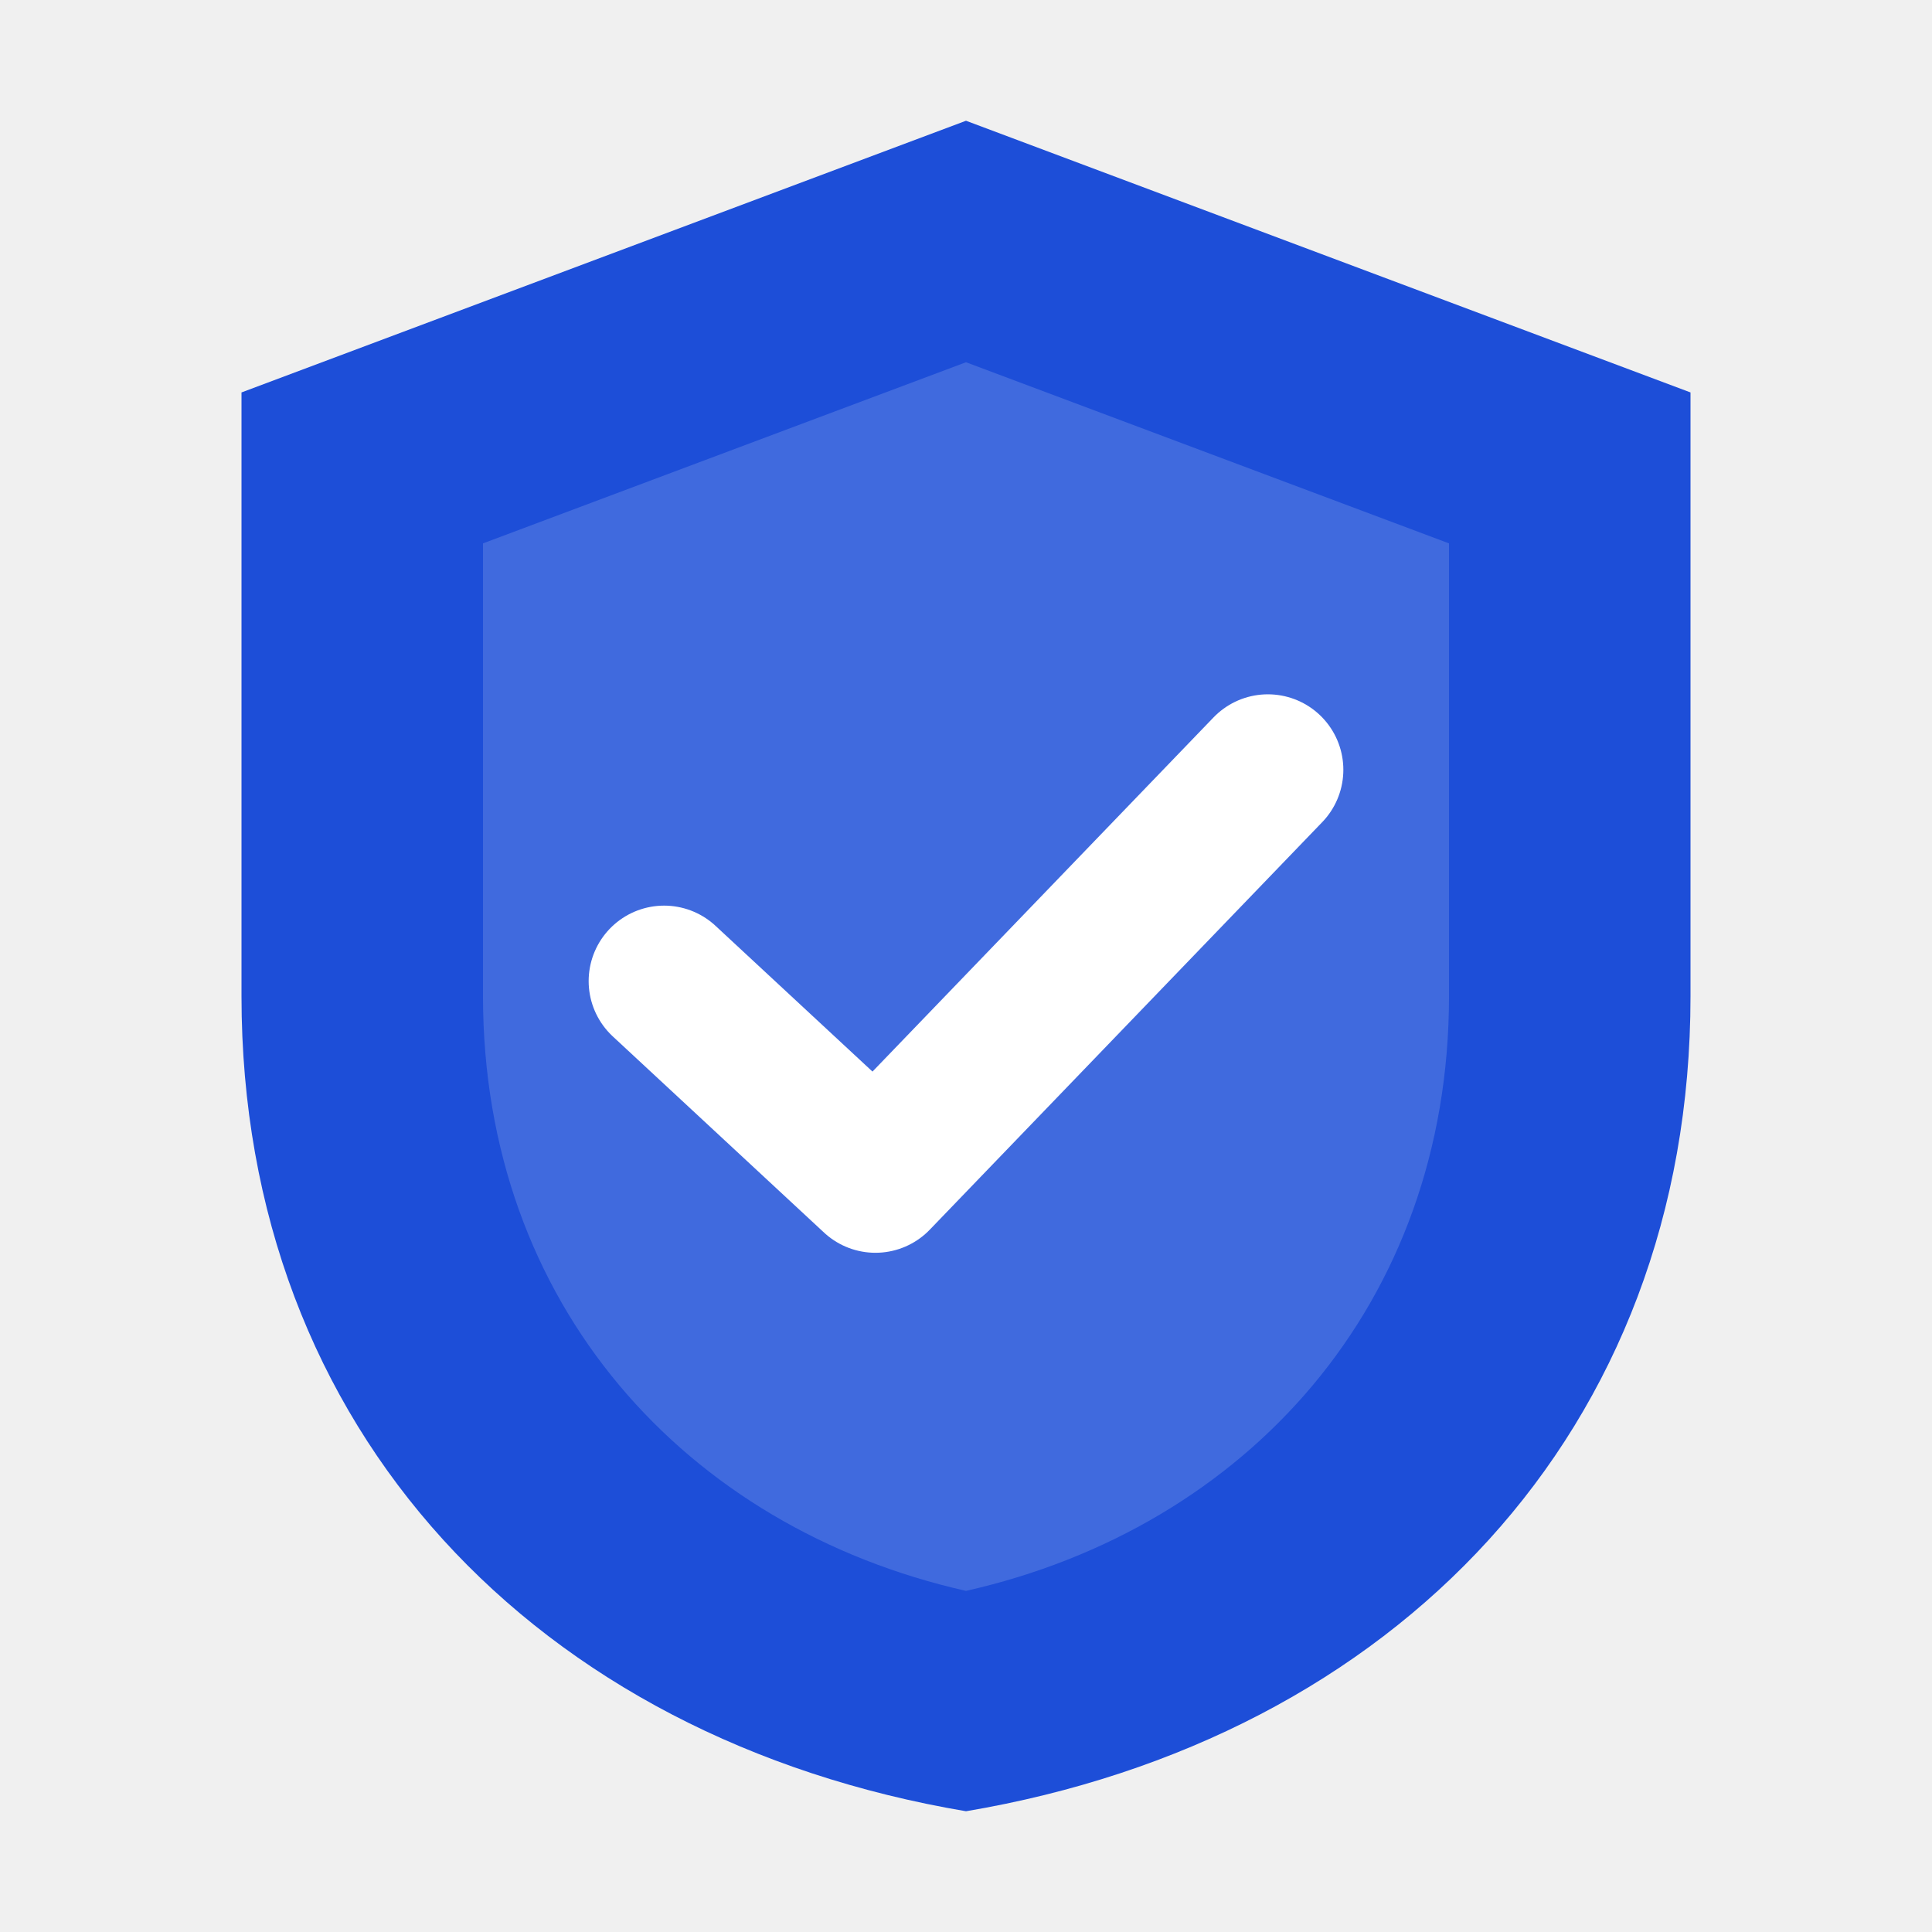
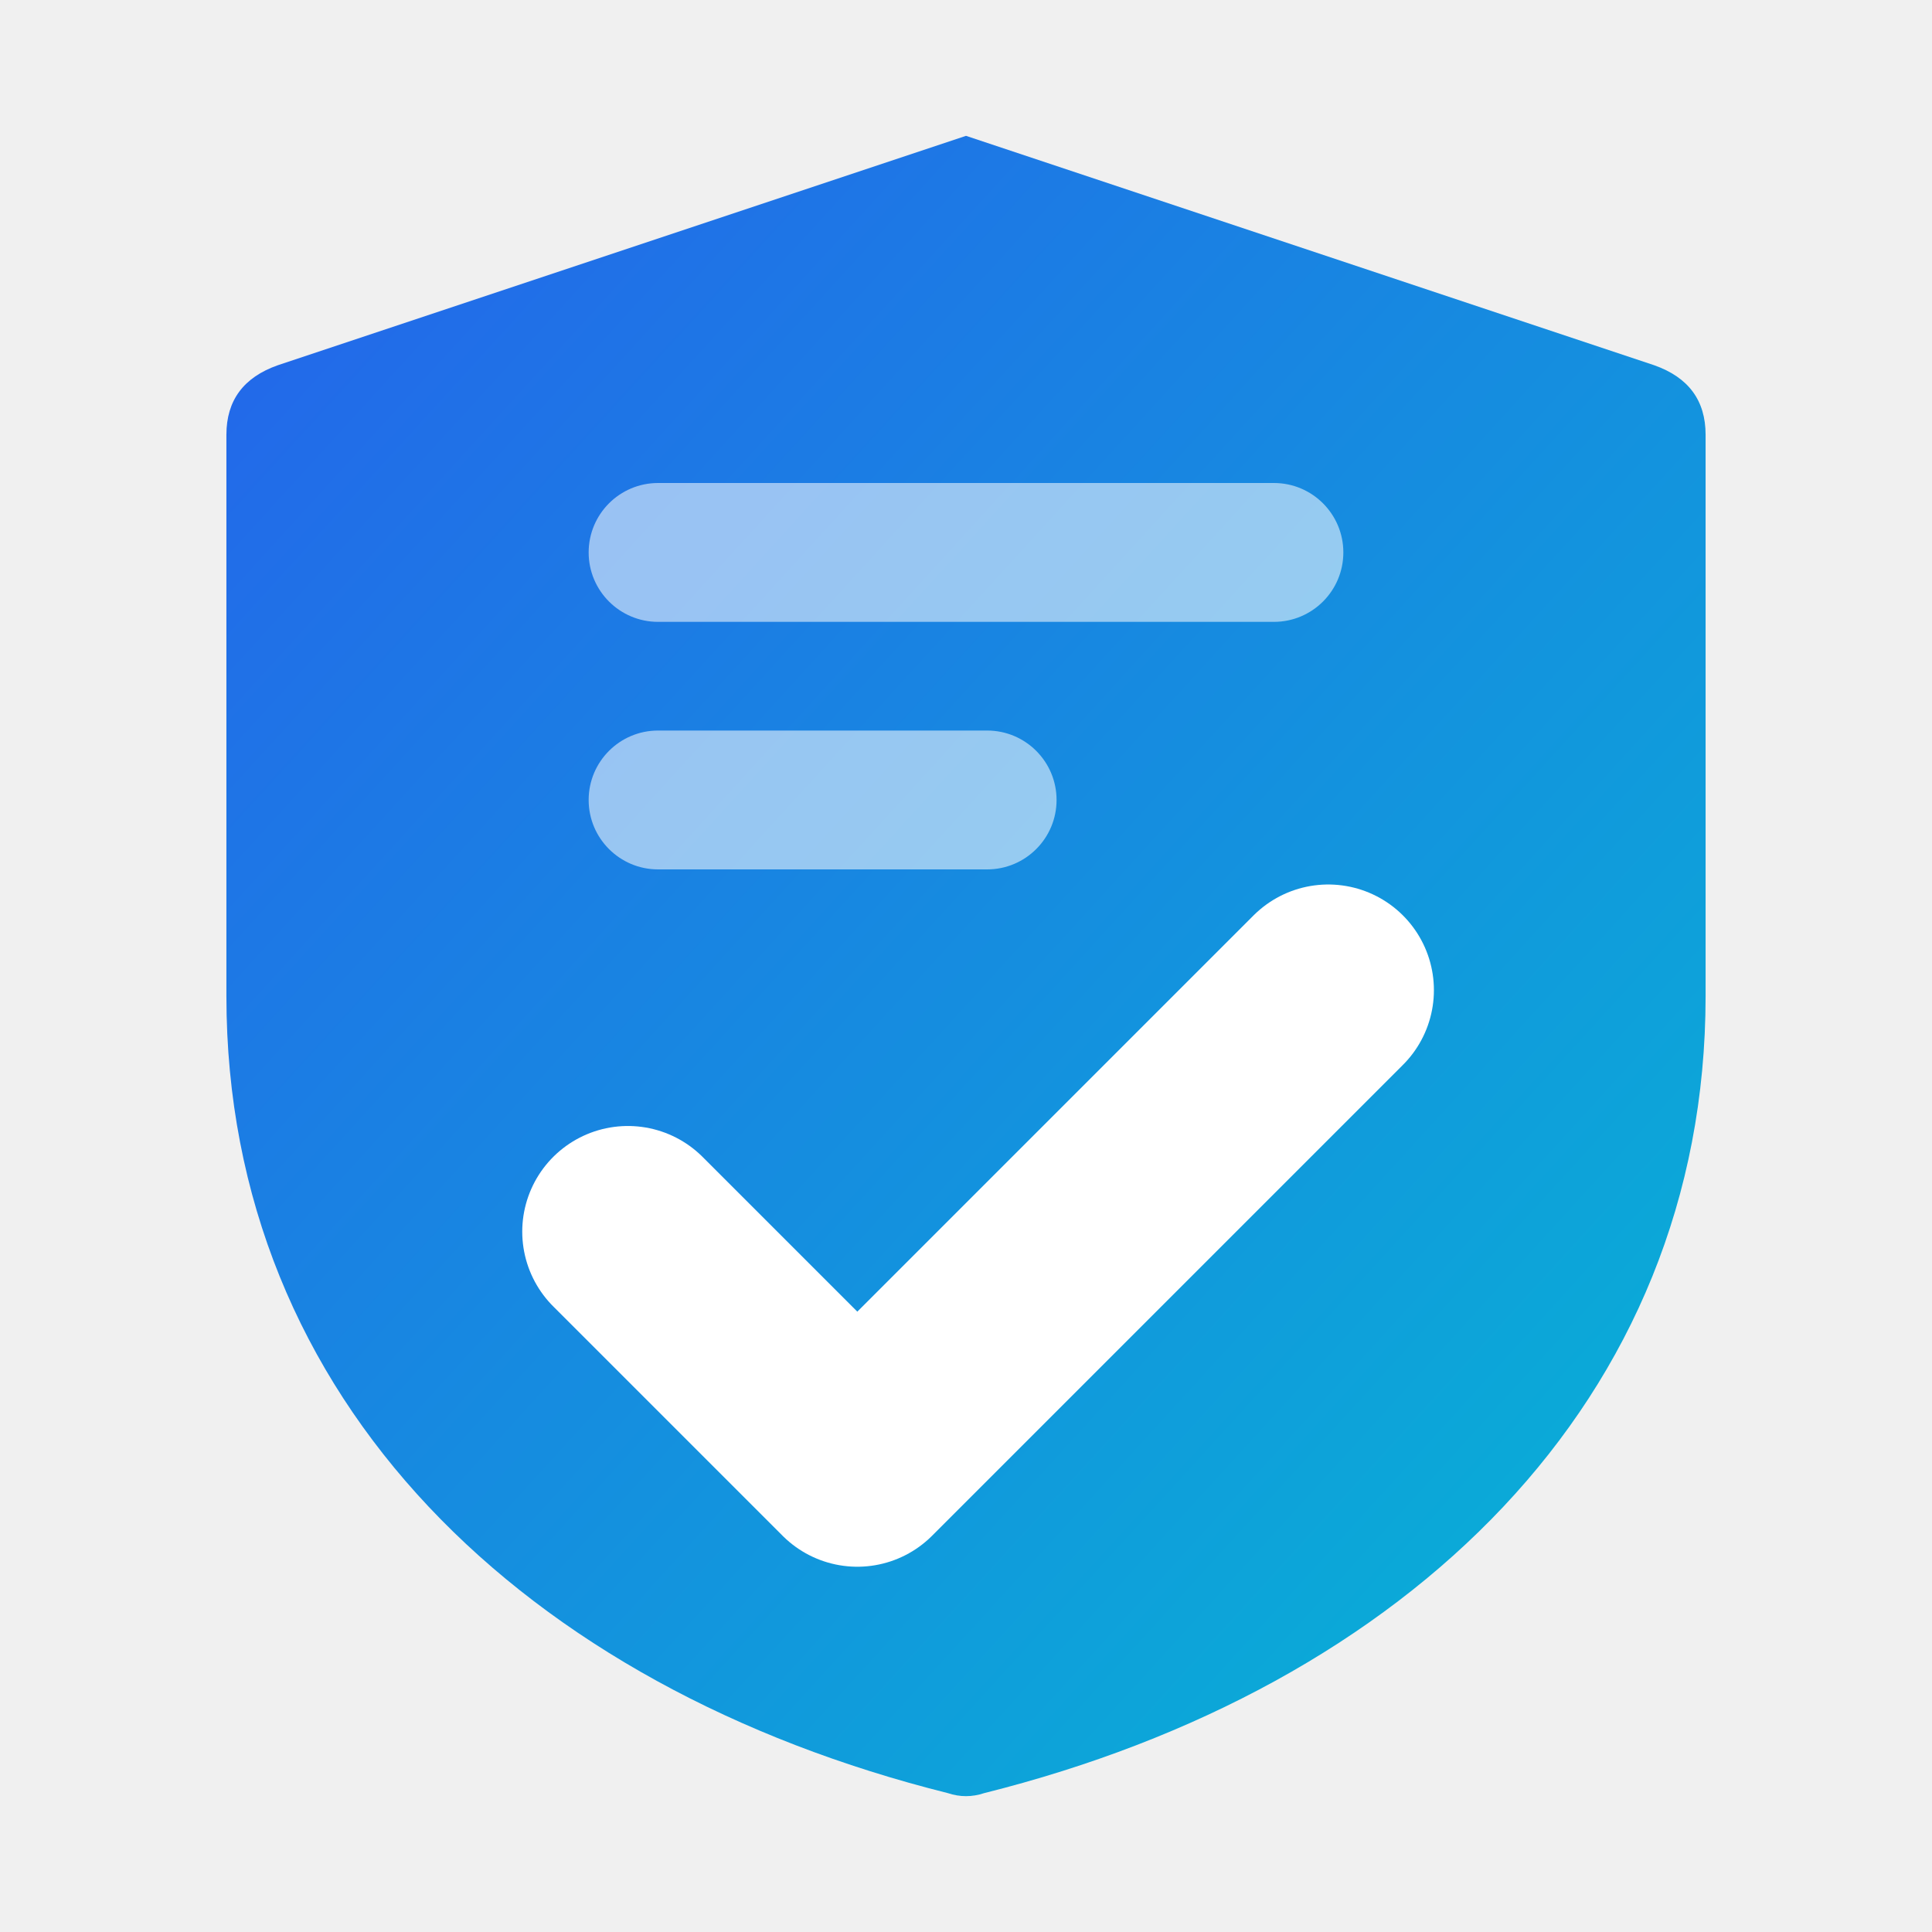
- <svg xmlns="http://www.w3.org/2000/svg" viewBox="0 0 64 64">
-   <path d="M32 4 8 13v20c0 14.4 9.8 24.6 24 27 14.2-2.4 24-12.6 24-27V13z" fill="#1d4ed8" />
-   <path d="M32 12 16 18v15c0 10.2 6.7 17.6 16 19.7 9.3-2.1 16-9.5 16-19.7V18z" fill="#fff" opacity=".16" />
-   <path d="M22 32.5 29 39l13-13.5" fill="none" stroke="#fff" stroke-width="5" stroke-linecap="round" stroke-linejoin="round" />
+ <svg xmlns="http://www.w3.org/2000/svg" viewBox="0 0 64 64" role="img" aria-label="香港网络安全合规助手">
+   <defs>
+     <linearGradient id="hkcc" x1="0" y1="0" x2="1" y2="1">
+       <stop offset="0" stop-color="#2563eb" />
+       <stop offset="1" stop-color="#06b6d4" />
+     </linearGradient>
+   </defs>
+   <path d="M32 4.5 L54.8 12.1 Q56.5 12.7 56.5 14.4 V33 C56.5 46.4 46.6 55.9 32.6 59.4            Q32 59.6 31.4 59.4 C17.4 55.9 7.5 46.4 7.5 33 V14.4 Q7.5 12.7 9.2 12.1 Z" fill="url(#hkcc)" />
+   <g fill="#fff" opacity=".55">
+     <rect x="19.5" y="16" width="25" height="4.6" rx="2.3" />
+     <rect x="19.5" y="24.2" width="15.5" height="4.6" rx="2.3" />
+   </g>
+   <path d="M20.8 40.8 L28.4 48.4 L44 32.8" fill="none" stroke="#fff" stroke-width="7" stroke-linecap="round" stroke-linejoin="round" />
</svg>
